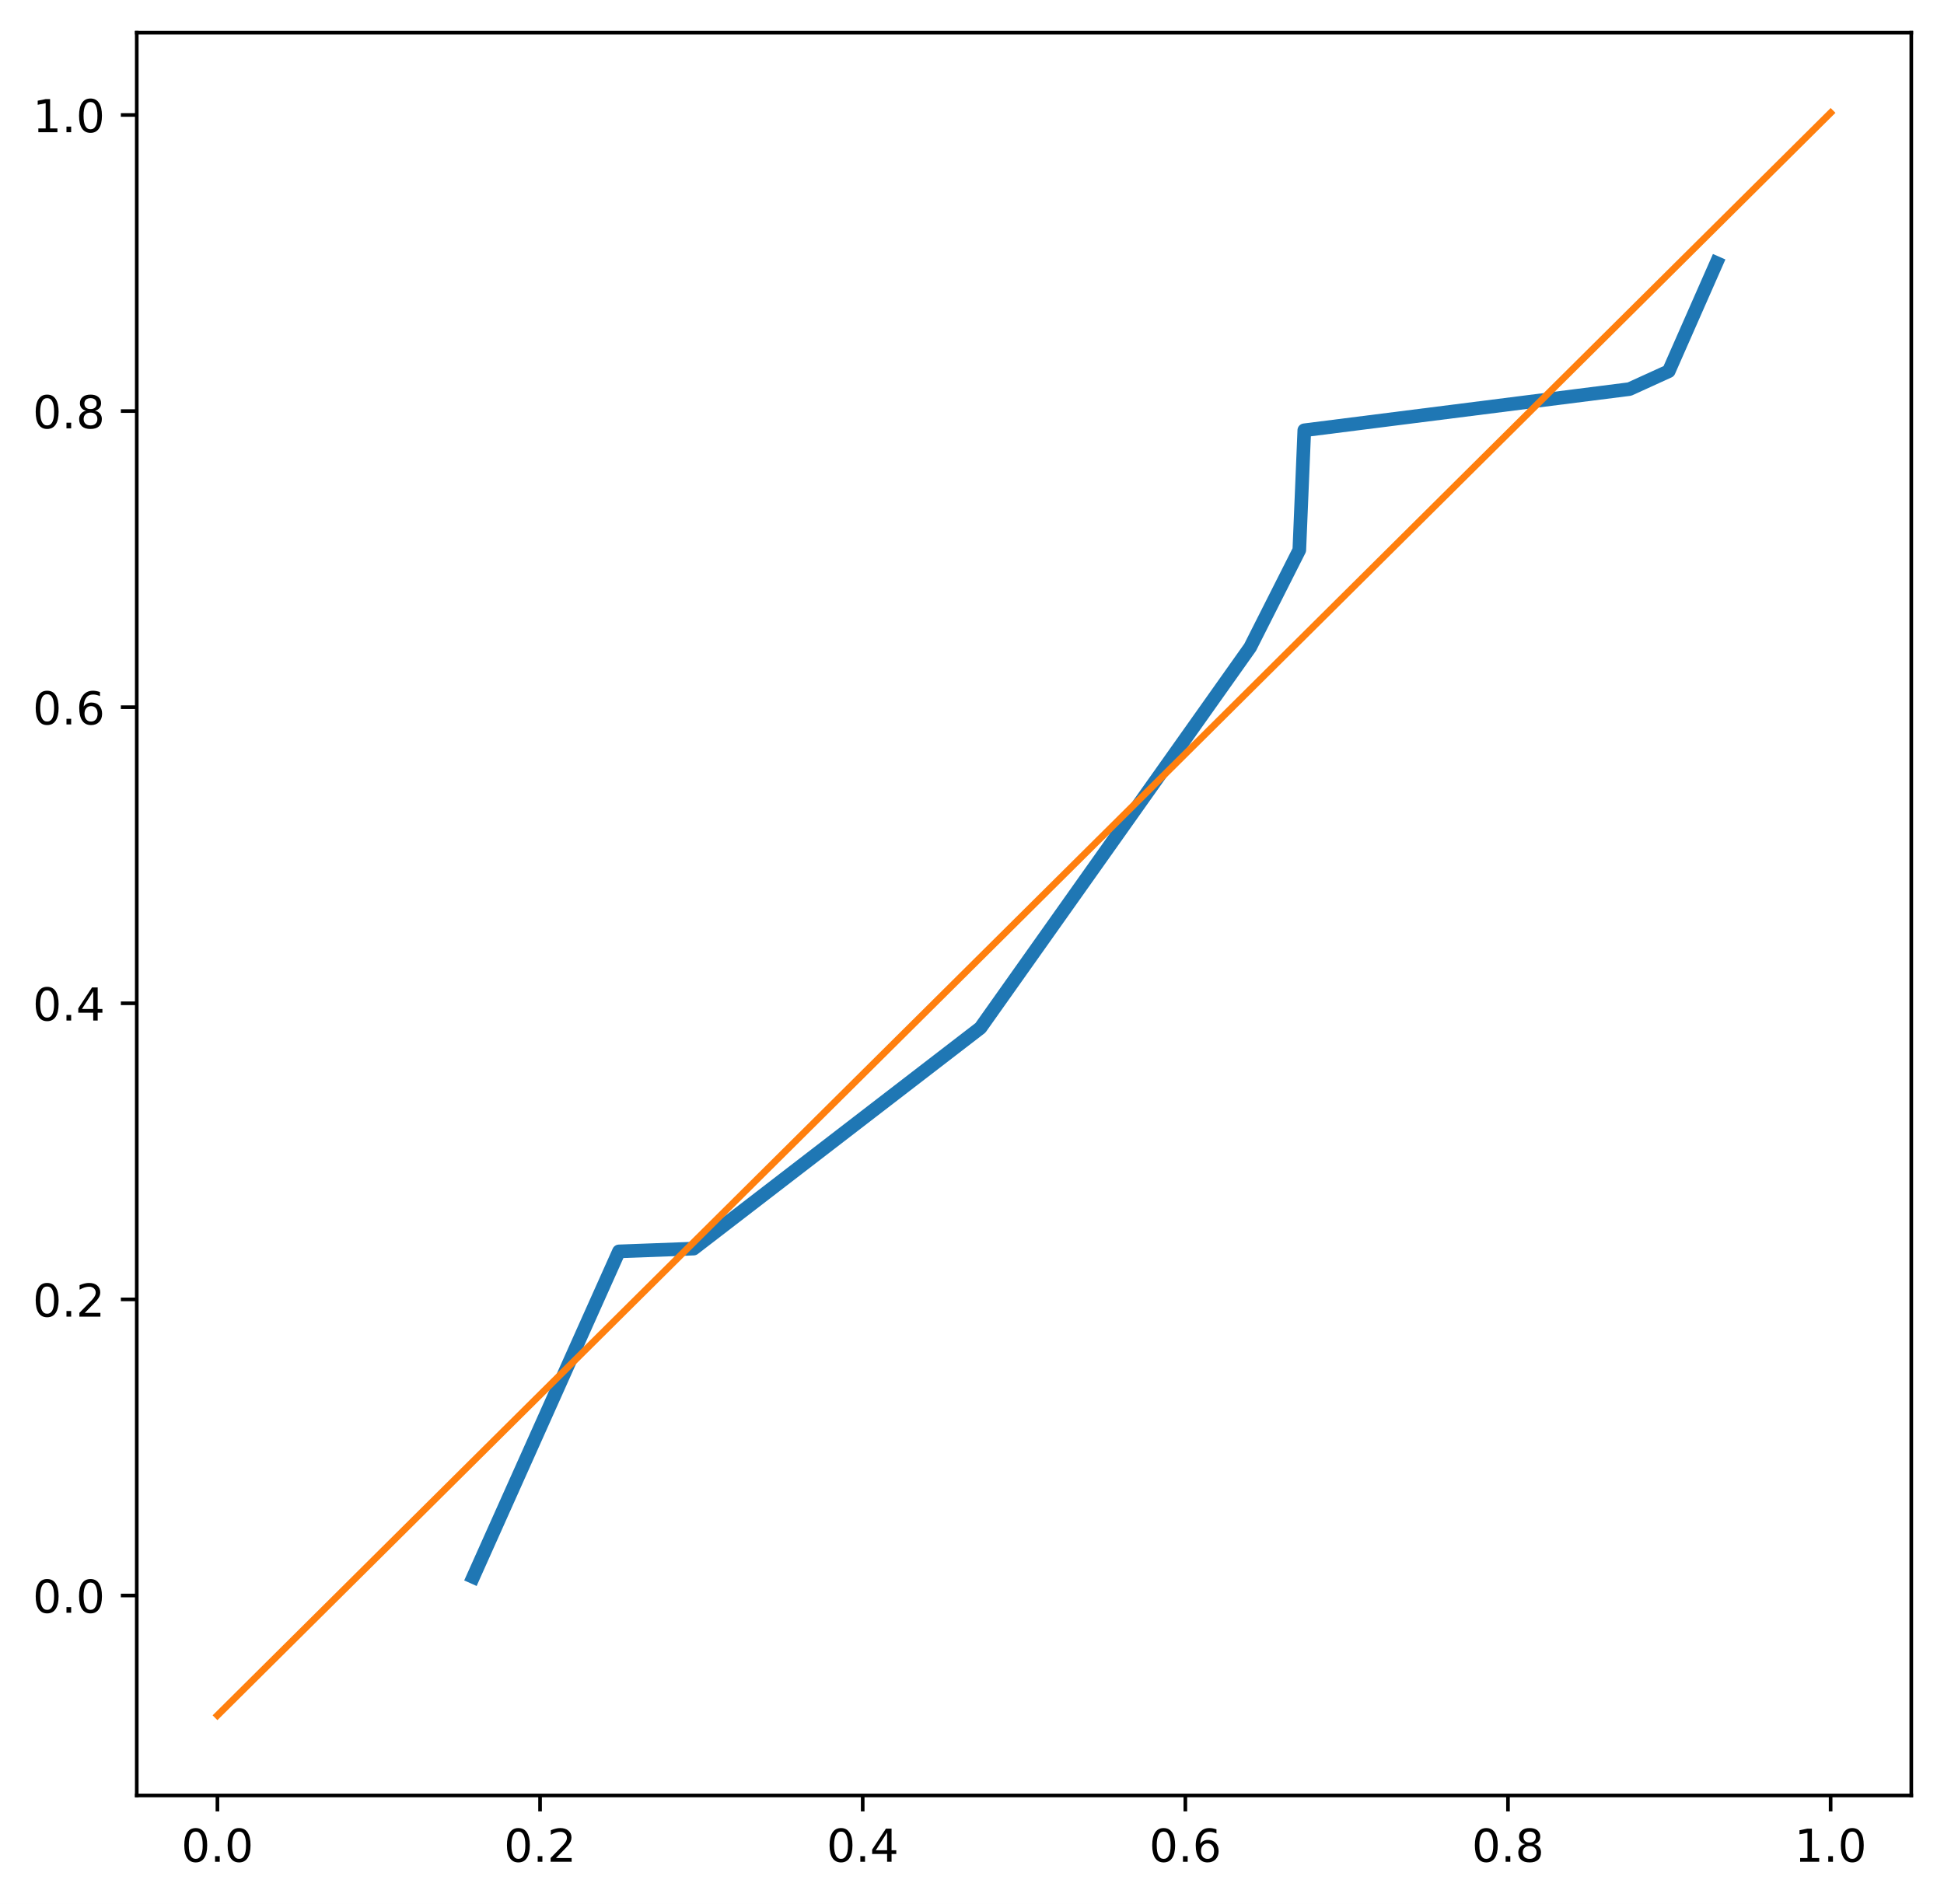
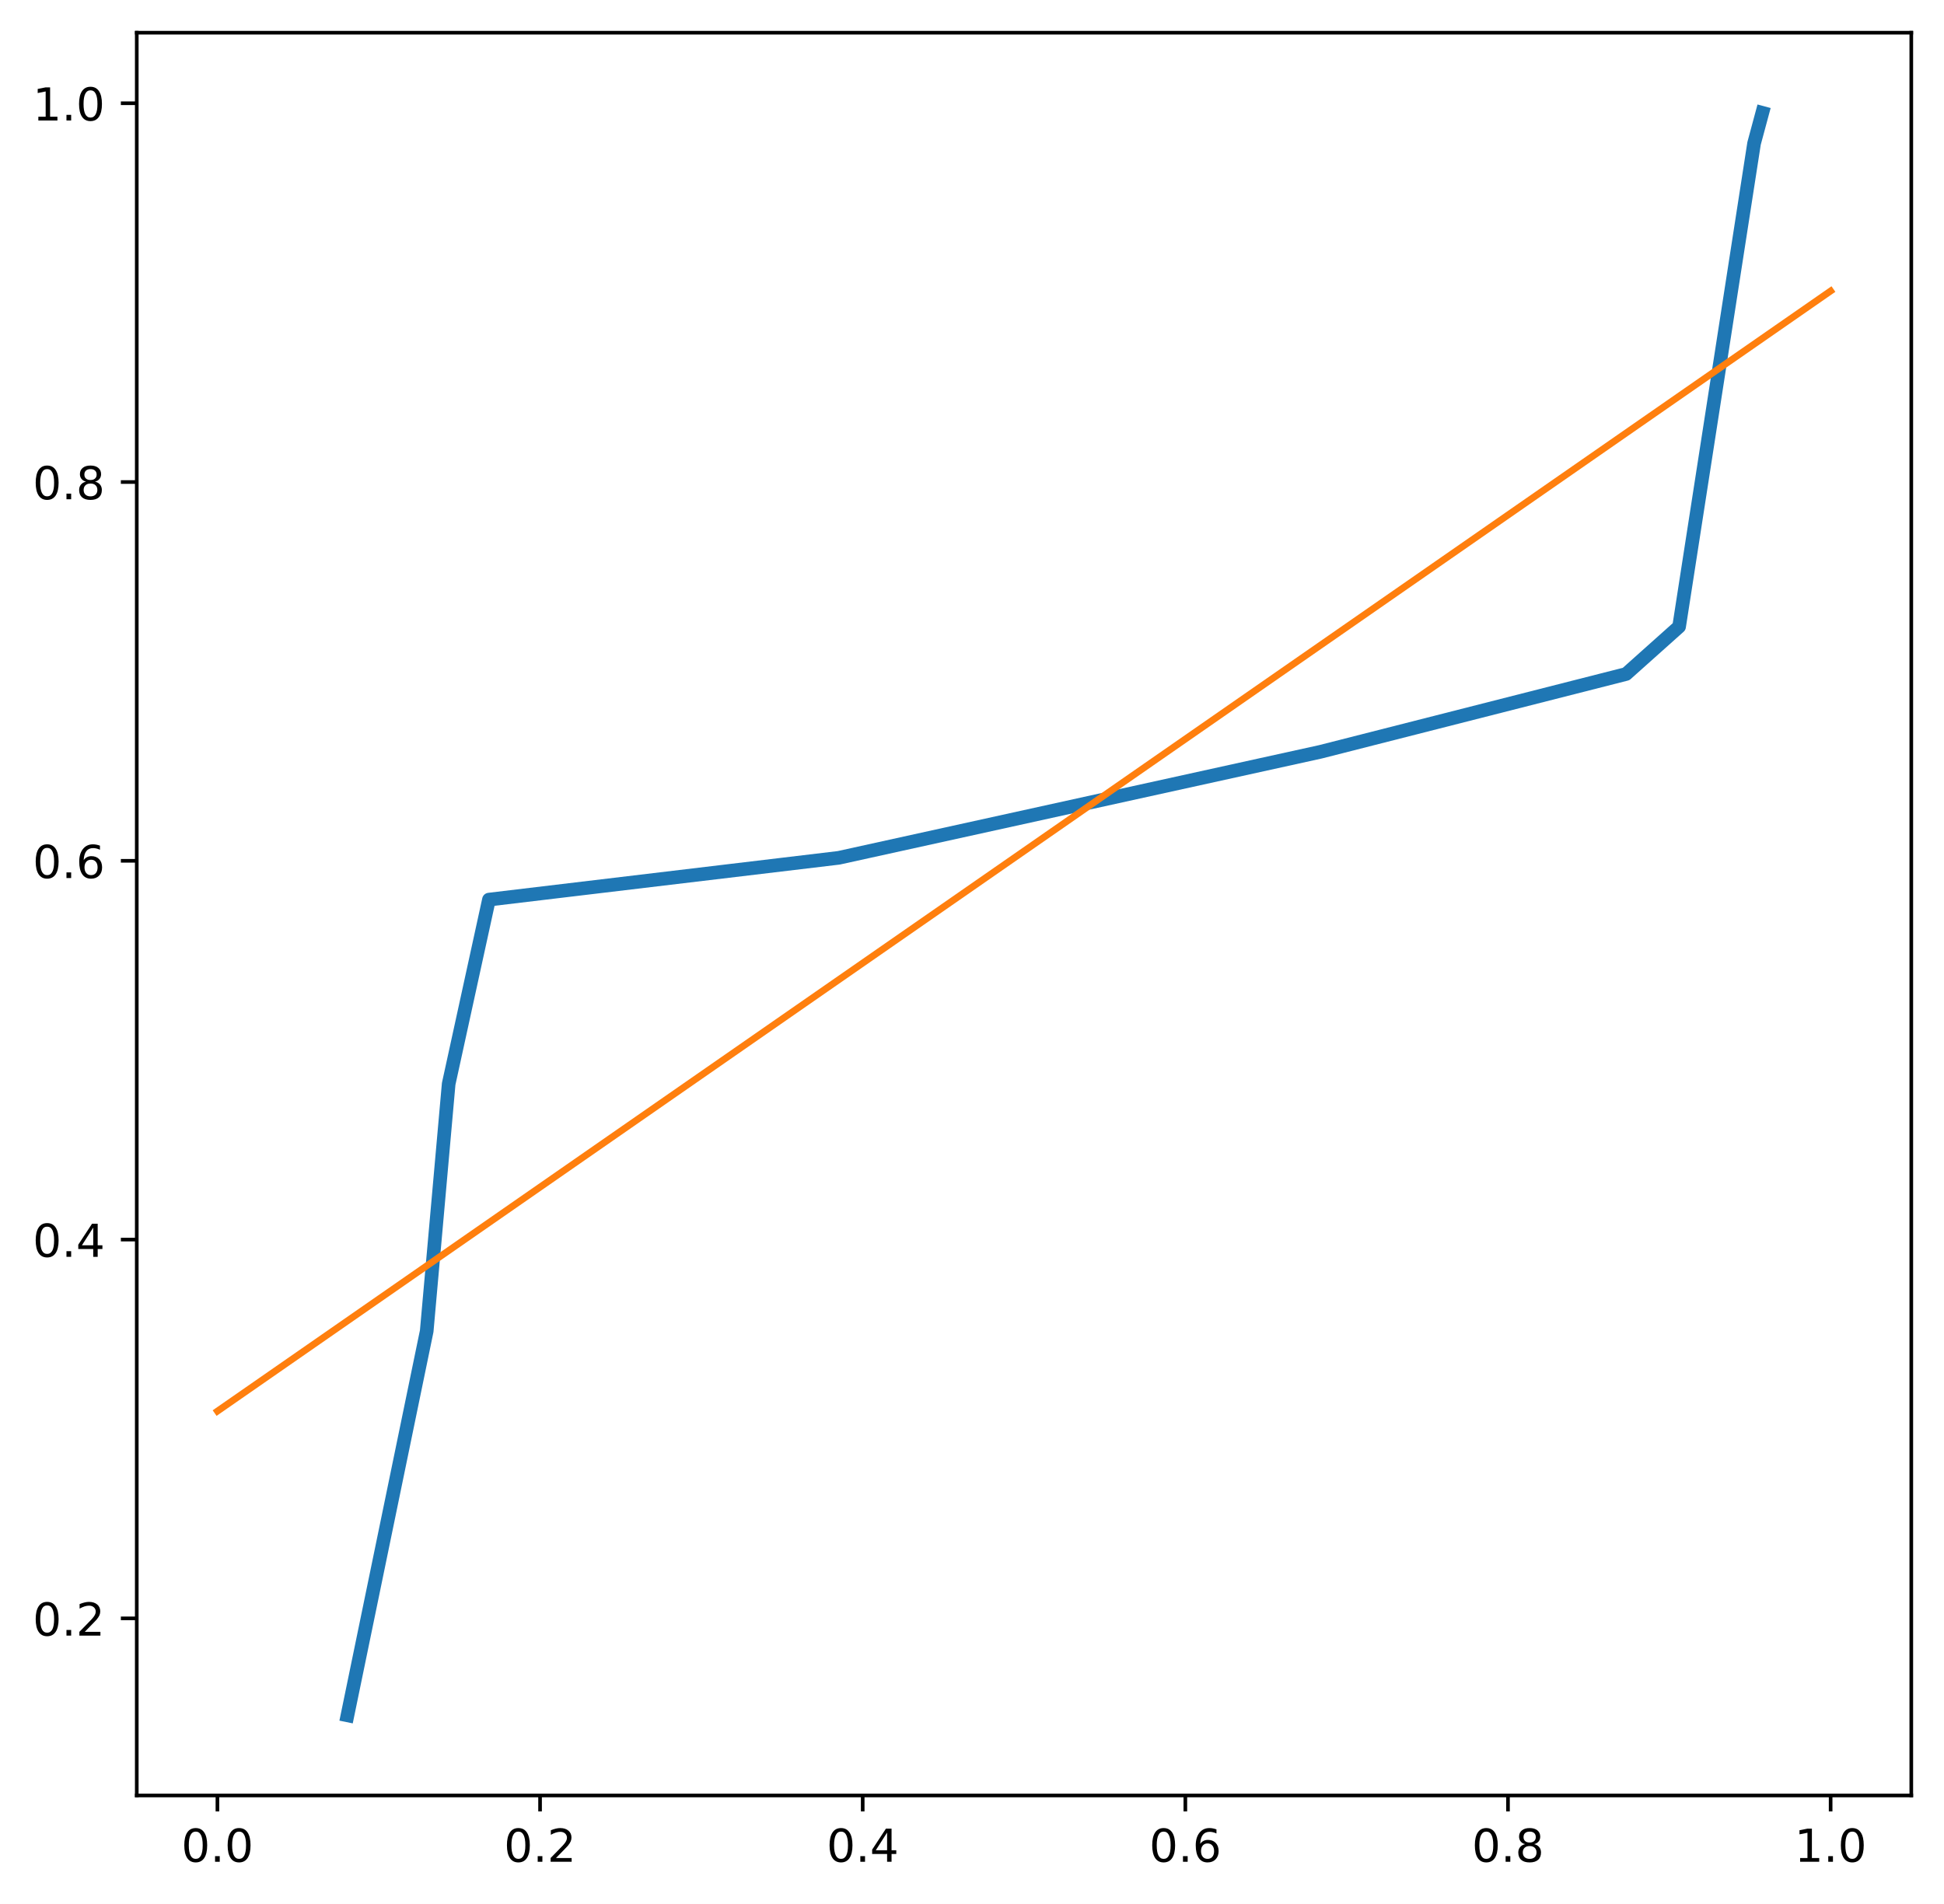
<svg xmlns="http://www.w3.org/2000/svg" xmlns:xlink="http://www.w3.org/1999/xlink" height="419.158pt" version="1.1" viewBox="0 0 427.903 419.158" width="427.903pt">
  <defs>
    <style type="text/css">
*{stroke-linecap:butt;stroke-linejoin:round;}
  </style>
  </defs>
  <g id="figure_1">
    <g id="patch_1">
      <path d="M 0 419.158  L 427.903 419.158  L 427.903 0  L 0 0  z " style="fill:#ffffff;" />
    </g>
    <g id="axes_1">
      <g id="patch_2">
        <path d="M 30.103 395.28  L 420.703 395.28  L 420.703 7.2  L 30.103 7.2  z " style="fill:#ffffff;" />
      </g>
      <g id="matplotlib.axis_1">
        <g id="xtick_1">
          <g id="line2d_1">
            <defs>
-               <path d="M 0 0  L 0 3.5  " id="m7c237e2b27" style="stroke:#000000;stroke-width:0.8;" />
-             </defs>
-             <g>
-               <use style="stroke:#000000;stroke-width:0.8;" x="47.858" xlink:href="#m7c237e2b27" y="395.28" />
+               <path d="M 0 0  L 0 3.5  " id="mf13ce26460" style="stroke:#000000;stroke-width:0.8;" />
+             </defs>
+             <g>
+               <use style="stroke:#000000;stroke-width:0.8;" x="47.858" xlink:href="#mf13ce26460" y="395.28" />
            </g>
          </g>
          <g id="text_1">
            <defs>
              <path d="M 31.781 66.406  Q 24.172 66.406 20.328 58.906  Q 16.5 51.422 16.5 36.375  Q 16.5 21.391 20.328 13.891  Q 24.172 6.391 31.781 6.391  Q 39.453 6.391 43.281 13.891  Q 47.125 21.391 47.125 36.375  Q 47.125 51.422 43.281 58.906  Q 39.453 66.406 31.781 66.406  z M 31.781 74.219  Q 44.047 74.219 50.516 64.516  Q 56.984 54.828 56.984 36.375  Q 56.984 17.969 50.516 8.266  Q 44.047 -1.422 31.781 -1.422  Q 19.531 -1.422 13.062 8.266  Q 6.594 17.969 6.594 36.375  Q 6.594 54.828 13.062 64.516  Q 19.531 74.219 31.781 74.219  z " id="DejaVuSans-48" />
              <path d="M 10.688 12.406  L 21 12.406  L 21 0  L 10.688 0  z " id="DejaVuSans-46" />
            </defs>
            <g transform="translate(39.90611 409.8784)scale(0.1 -0.1)">
              <use xlink:href="#DejaVuSans-48" />
              <use x="63.623" xlink:href="#DejaVuSans-46" />
              <use x="95.41" xlink:href="#DejaVuSans-48" />
            </g>
          </g>
        </g>
        <g id="xtick_2">
          <g id="line2d_2">
            <g>
-               <use style="stroke:#000000;stroke-width:0.8;" x="118.876" xlink:href="#m7c237e2b27" y="395.28" />
+               <use style="stroke:#000000;stroke-width:0.8;" x="118.876" xlink:href="#mf13ce26460" y="395.28" />
            </g>
          </g>
          <g id="text_2">
            <defs>
              <path d="M 19.188 8.297  L 53.609 8.297  L 53.609 0  L 7.328 0  L 7.328 8.297  Q 12.938 14.109 22.625 23.891  Q 32.328 33.688 34.812 36.531  Q 39.547 41.844 41.422 45.531  Q 43.312 49.219 43.312 52.781  Q 43.312 58.594 39.234 62.25  Q 35.156 65.922 28.609 65.922  Q 23.969 65.922 18.812 64.312  Q 13.672 62.703 7.812 59.422  L 7.812 69.391  Q 13.766 71.781 18.938 73  Q 24.125 74.219 28.422 74.219  Q 39.75 74.219 46.484 68.547  Q 53.219 62.891 53.219 53.422  Q 53.219 48.922 51.531 44.891  Q 49.859 40.875 45.406 35.406  Q 44.188 33.984 37.641 27.219  Q 31.109 20.453 19.188 8.297  z " id="DejaVuSans-50" />
            </defs>
            <g transform="translate(110.9243 409.8784)scale(0.1 -0.1)">
              <use xlink:href="#DejaVuSans-48" />
              <use x="63.623" xlink:href="#DejaVuSans-46" />
              <use x="95.41" xlink:href="#DejaVuSans-50" />
            </g>
          </g>
        </g>
        <g id="xtick_3">
          <g id="line2d_3">
            <g>
-               <use style="stroke:#000000;stroke-width:0.8;" x="189.894" xlink:href="#m7c237e2b27" y="395.28" />
+               <use style="stroke:#000000;stroke-width:0.8;" x="189.894" xlink:href="#mf13ce26460" y="395.28" />
            </g>
          </g>
          <g id="text_3">
            <defs>
              <path d="M 37.797 64.312  L 12.891 25.391  L 37.797 25.391  z M 35.203 72.906  L 47.609 72.906  L 47.609 25.391  L 58.016 25.391  L 58.016 17.188  L 47.609 17.188  L 47.609 0  L 37.797 0  L 37.797 17.188  L 4.891 17.188  L 4.891 26.703  z " id="DejaVuSans-52" />
            </defs>
            <g transform="translate(181.9425 409.8784)scale(0.1 -0.1)">
              <use xlink:href="#DejaVuSans-48" />
              <use x="63.623" xlink:href="#DejaVuSans-46" />
              <use x="95.41" xlink:href="#DejaVuSans-52" />
            </g>
          </g>
        </g>
        <g id="xtick_4">
          <g id="line2d_4">
            <g>
-               <use style="stroke:#000000;stroke-width:0.8;" x="260.912" xlink:href="#m7c237e2b27" y="395.28" />
+               <use style="stroke:#000000;stroke-width:0.8;" x="260.912" xlink:href="#mf13ce26460" y="395.28" />
            </g>
          </g>
          <g id="text_4">
            <defs>
              <path d="M 33.016 40.375  Q 26.375 40.375 22.484 35.828  Q 18.609 31.297 18.609 23.391  Q 18.609 15.531 22.484 10.953  Q 26.375 6.391 33.016 6.391  Q 39.656 6.391 43.531 10.953  Q 47.406 15.531 47.406 23.391  Q 47.406 31.297 43.531 35.828  Q 39.656 40.375 33.016 40.375  z M 52.594 71.297  L 52.594 62.312  Q 48.875 64.062 45.094 64.984  Q 41.312 65.922 37.594 65.922  Q 27.828 65.922 22.672 59.328  Q 17.531 52.734 16.797 39.406  Q 19.672 43.656 24.016 45.922  Q 28.375 48.188 33.594 48.188  Q 44.578 48.188 50.953 41.516  Q 57.328 34.859 57.328 23.391  Q 57.328 12.156 50.688 5.359  Q 44.047 -1.422 33.016 -1.422  Q 20.359 -1.422 13.672 8.266  Q 6.984 17.969 6.984 36.375  Q 6.984 53.656 15.188 63.938  Q 23.391 74.219 37.203 74.219  Q 40.922 74.219 44.703 73.484  Q 48.484 72.75 52.594 71.297  z " id="DejaVuSans-54" />
            </defs>
            <g transform="translate(252.9607 409.8784)scale(0.1 -0.1)">
              <use xlink:href="#DejaVuSans-48" />
              <use x="63.623" xlink:href="#DejaVuSans-46" />
              <use x="95.41" xlink:href="#DejaVuSans-54" />
            </g>
          </g>
        </g>
        <g id="xtick_5">
          <g id="line2d_5">
            <g>
-               <use style="stroke:#000000;stroke-width:0.8;" x="331.93" xlink:href="#m7c237e2b27" y="395.28" />
+               <use style="stroke:#000000;stroke-width:0.8;" x="331.93" xlink:href="#mf13ce26460" y="395.28" />
            </g>
          </g>
          <g id="text_5">
            <defs>
              <path d="M 31.781 34.625  Q 24.75 34.625 20.719 30.859  Q 16.703 27.094 16.703 20.516  Q 16.703 13.922 20.719 10.156  Q 24.75 6.391 31.781 6.391  Q 38.812 6.391 42.859 10.172  Q 46.922 13.969 46.922 20.516  Q 46.922 27.094 42.891 30.859  Q 38.875 34.625 31.781 34.625  z M 21.922 38.812  Q 15.578 40.375 12.031 44.719  Q 8.5 49.078 8.5 55.328  Q 8.5 64.062 14.719 69.141  Q 20.953 74.219 31.781 74.219  Q 42.672 74.219 48.875 69.141  Q 55.078 64.062 55.078 55.328  Q 55.078 49.078 51.531 44.719  Q 48 40.375 41.703 38.812  Q 48.828 37.156 52.797 32.312  Q 56.781 27.484 56.781 20.516  Q 56.781 9.906 50.312 4.234  Q 43.844 -1.422 31.781 -1.422  Q 19.734 -1.422 13.25 4.234  Q 6.781 9.906 6.781 20.516  Q 6.781 27.484 10.781 32.312  Q 14.797 37.156 21.922 38.812  z M 18.312 54.391  Q 18.312 48.734 21.844 45.562  Q 25.391 42.391 31.781 42.391  Q 38.141 42.391 41.719 45.562  Q 45.312 48.734 45.312 54.391  Q 45.312 60.062 41.719 63.234  Q 38.141 66.406 31.781 66.406  Q 25.391 66.406 21.844 63.234  Q 18.312 60.062 18.312 54.391  z " id="DejaVuSans-56" />
            </defs>
            <g transform="translate(323.9788 409.8784)scale(0.1 -0.1)">
              <use xlink:href="#DejaVuSans-48" />
              <use x="63.623" xlink:href="#DejaVuSans-46" />
              <use x="95.41" xlink:href="#DejaVuSans-56" />
            </g>
          </g>
        </g>
        <g id="xtick_6">
          <g id="line2d_6">
            <g>
-               <use style="stroke:#000000;stroke-width:0.8;" x="402.949" xlink:href="#m7c237e2b27" y="395.28" />
+               <use style="stroke:#000000;stroke-width:0.8;" x="402.949" xlink:href="#mf13ce26460" y="395.28" />
            </g>
          </g>
          <g id="text_6">
            <defs>
              <path d="M 12.406 8.297  L 28.516 8.297  L 28.516 63.922  L 10.984 60.406  L 10.984 69.391  L 28.422 72.906  L 38.281 72.906  L 38.281 8.297  L 54.391 8.297  L 54.391 0  L 12.406 0  z " id="DejaVuSans-49" />
            </defs>
            <g transform="translate(394.997 409.8784)scale(0.1 -0.1)">
              <use xlink:href="#DejaVuSans-49" />
              <use x="63.623" xlink:href="#DejaVuSans-46" />
              <use x="95.41" xlink:href="#DejaVuSans-48" />
            </g>
          </g>
        </g>
      </g>
      <g id="matplotlib.axis_2">
        <g id="ytick_1">
          <g id="line2d_7">
            <defs>
-               <path d="M 0 0  L -3.5 0  " id="meccaa605e7" style="stroke:#000000;stroke-width:0.8;" />
-             </defs>
-             <g>
-               <use style="stroke:#000000;stroke-width:0.8;" x="30.103" xlink:href="#meccaa605e7" y="351.256" />
+               <path d="M 0 0  L -3.5 0  " id="md4f9867dc9" style="stroke:#000000;stroke-width:0.8;" />
+             </defs>
+             <g>
+               <use style="stroke:#000000;stroke-width:0.8;" x="30.103" xlink:href="#md4f9867dc9" y="356.285" />
            </g>
          </g>
          <g id="text_7">
-             <g transform="translate(7.2 355.055)scale(0.1 -0.1)">
-               <use xlink:href="#DejaVuSans-48" />
-               <use x="63.623" xlink:href="#DejaVuSans-46" />
-               <use x="95.41" xlink:href="#DejaVuSans-48" />
+             <g transform="translate(7.2 360.084)scale(0.1 -0.1)">
+               <use xlink:href="#DejaVuSans-48" />
+               <use x="63.623" xlink:href="#DejaVuSans-46" />
+               <use x="95.41" xlink:href="#DejaVuSans-50" />
            </g>
          </g>
        </g>
        <g id="ytick_2">
          <g id="line2d_8">
            <g>
-               <use style="stroke:#000000;stroke-width:0.8;" x="30.103" xlink:href="#meccaa605e7" y="286.067" />
+               <use style="stroke:#000000;stroke-width:0.8;" x="30.103" xlink:href="#md4f9867dc9" y="272.895" />
            </g>
          </g>
          <g id="text_8">
-             <g transform="translate(7.2 289.8658)scale(0.1 -0.1)">
-               <use xlink:href="#DejaVuSans-48" />
-               <use x="63.623" xlink:href="#DejaVuSans-46" />
-               <use x="95.41" xlink:href="#DejaVuSans-50" />
+             <g transform="translate(7.2 276.6942)scale(0.1 -0.1)">
+               <use xlink:href="#DejaVuSans-48" />
+               <use x="63.623" xlink:href="#DejaVuSans-46" />
+               <use x="95.41" xlink:href="#DejaVuSans-52" />
            </g>
          </g>
        </g>
        <g id="ytick_3">
          <g id="line2d_9">
            <g>
-               <use style="stroke:#000000;stroke-width:0.8;" x="30.103" xlink:href="#meccaa605e7" y="220.877" />
+               <use style="stroke:#000000;stroke-width:0.8;" x="30.103" xlink:href="#md4f9867dc9" y="189.505" />
            </g>
          </g>
          <g id="text_9">
-             <g transform="translate(7.2 224.6766)scale(0.1 -0.1)">
-               <use xlink:href="#DejaVuSans-48" />
-               <use x="63.623" xlink:href="#DejaVuSans-46" />
-               <use x="95.41" xlink:href="#DejaVuSans-52" />
+             <g transform="translate(7.2 193.3044)scale(0.1 -0.1)">
+               <use xlink:href="#DejaVuSans-48" />
+               <use x="63.623" xlink:href="#DejaVuSans-46" />
+               <use x="95.41" xlink:href="#DejaVuSans-54" />
            </g>
          </g>
        </g>
        <g id="ytick_4">
          <g id="line2d_10">
            <g>
-               <use style="stroke:#000000;stroke-width:0.8;" x="30.103" xlink:href="#meccaa605e7" y="155.688" />
+               <use style="stroke:#000000;stroke-width:0.8;" x="30.103" xlink:href="#md4f9867dc9" y="106.115" />
            </g>
          </g>
          <g id="text_10">
-             <g transform="translate(7.2 159.4874)scale(0.1 -0.1)">
-               <use xlink:href="#DejaVuSans-48" />
-               <use x="63.623" xlink:href="#DejaVuSans-46" />
-               <use x="95.41" xlink:href="#DejaVuSans-54" />
+             <g transform="translate(7.2 109.9147)scale(0.1 -0.1)">
+               <use xlink:href="#DejaVuSans-48" />
+               <use x="63.623" xlink:href="#DejaVuSans-46" />
+               <use x="95.41" xlink:href="#DejaVuSans-56" />
            </g>
          </g>
        </g>
        <g id="ytick_5">
          <g id="line2d_11">
            <g>
-               <use style="stroke:#000000;stroke-width:0.8;" x="30.103" xlink:href="#meccaa605e7" y="90.499" />
+               <use style="stroke:#000000;stroke-width:0.8;" x="30.103" xlink:href="#md4f9867dc9" y="22.726" />
            </g>
          </g>
          <g id="text_11">
-             <g transform="translate(7.2 94.2982)scale(0.1 -0.1)">
-               <use xlink:href="#DejaVuSans-48" />
-               <use x="63.623" xlink:href="#DejaVuSans-46" />
-               <use x="95.41" xlink:href="#DejaVuSans-56" />
-             </g>
-           </g>
-         </g>
-         <g id="ytick_6">
-           <g id="line2d_12">
-             <g>
-               <use style="stroke:#000000;stroke-width:0.8;" x="30.103" xlink:href="#meccaa605e7" y="25.31" />
-             </g>
-           </g>
-           <g id="text_12">
-             <g transform="translate(7.2 29.109)scale(0.1 -0.1)">
+             <g transform="translate(7.2 26.5249)scale(0.1 -0.1)">
              <use xlink:href="#DejaVuSans-49" />
              <use x="63.623" xlink:href="#DejaVuSans-46" />
              <use x="95.41" xlink:href="#DejaVuSans-48" />
            </g>
          </g>
        </g>
      </g>
+       <g id="line2d_12">
+         <path clip-path="url(#p60ae3f1c39)" d="M 76.48 377.64  L 93.925 293.048  L 98.759 238.629  L 107.625 198.051  L 184.625 188.853  L 290.671 165.511  L 357.932 148.385  L 369.594 137.963  L 386.095 31.575  L 387.91 24.84  " style="fill:none;stroke:#1f77b4;stroke-linecap:square;stroke-width:3;" />
+       </g>
      <g id="line2d_13">
-         <path clip-path="url(#pcda879c159)" d="M 104.159 347.182  L 136.237 275.498  L 152.685 274.885  L 215.816 226.283  L 275.184 142.499  L 285.998 121.091  L 287.094 94.727  L 358.673 85.66  L 367.318 81.72  L 377.81 57.892  " style="fill:none;stroke:#1f77b4;stroke-linecap:square;stroke-width:3;" />
-       </g>
-       <g id="line2d_14">
-         <path clip-path="url(#pcda879c159)" d="M 47.858 377.64  L 402.949 24.84  " style="fill:none;stroke:#ff7f0e;stroke-linecap:square;stroke-width:1.5;" />
+         <path clip-path="url(#p60ae3f1c39)" d="M 47.858 310.669  L 402.949 64.062  " style="fill:none;stroke:#ff7f0e;stroke-linecap:square;stroke-width:1.5;" />
      </g>
      <g id="patch_3">
        <path d="M 30.103 395.28  L 30.103 7.2  " style="fill:none;stroke:#000000;stroke-linecap:square;stroke-linejoin:miter;stroke-width:0.8;" />
      </g>
      <g id="patch_4">
        <path d="M 420.703 395.28  L 420.703 7.2  " style="fill:none;stroke:#000000;stroke-linecap:square;stroke-linejoin:miter;stroke-width:0.8;" />
      </g>
      <g id="patch_5">
        <path d="M 30.103 395.28  L 420.703 395.28  " style="fill:none;stroke:#000000;stroke-linecap:square;stroke-linejoin:miter;stroke-width:0.8;" />
      </g>
      <g id="patch_6">
        <path d="M 30.103 7.2  L 420.703 7.2  " style="fill:none;stroke:#000000;stroke-linecap:square;stroke-linejoin:miter;stroke-width:0.8;" />
      </g>
    </g>
  </g>
  <defs>
-     <clipPath id="pcda879c159">
+     <clipPath id="p60ae3f1c39">
      <rect height="388.08" width="390.6" x="30.103" y="7.2" />
    </clipPath>
  </defs>
</svg>
